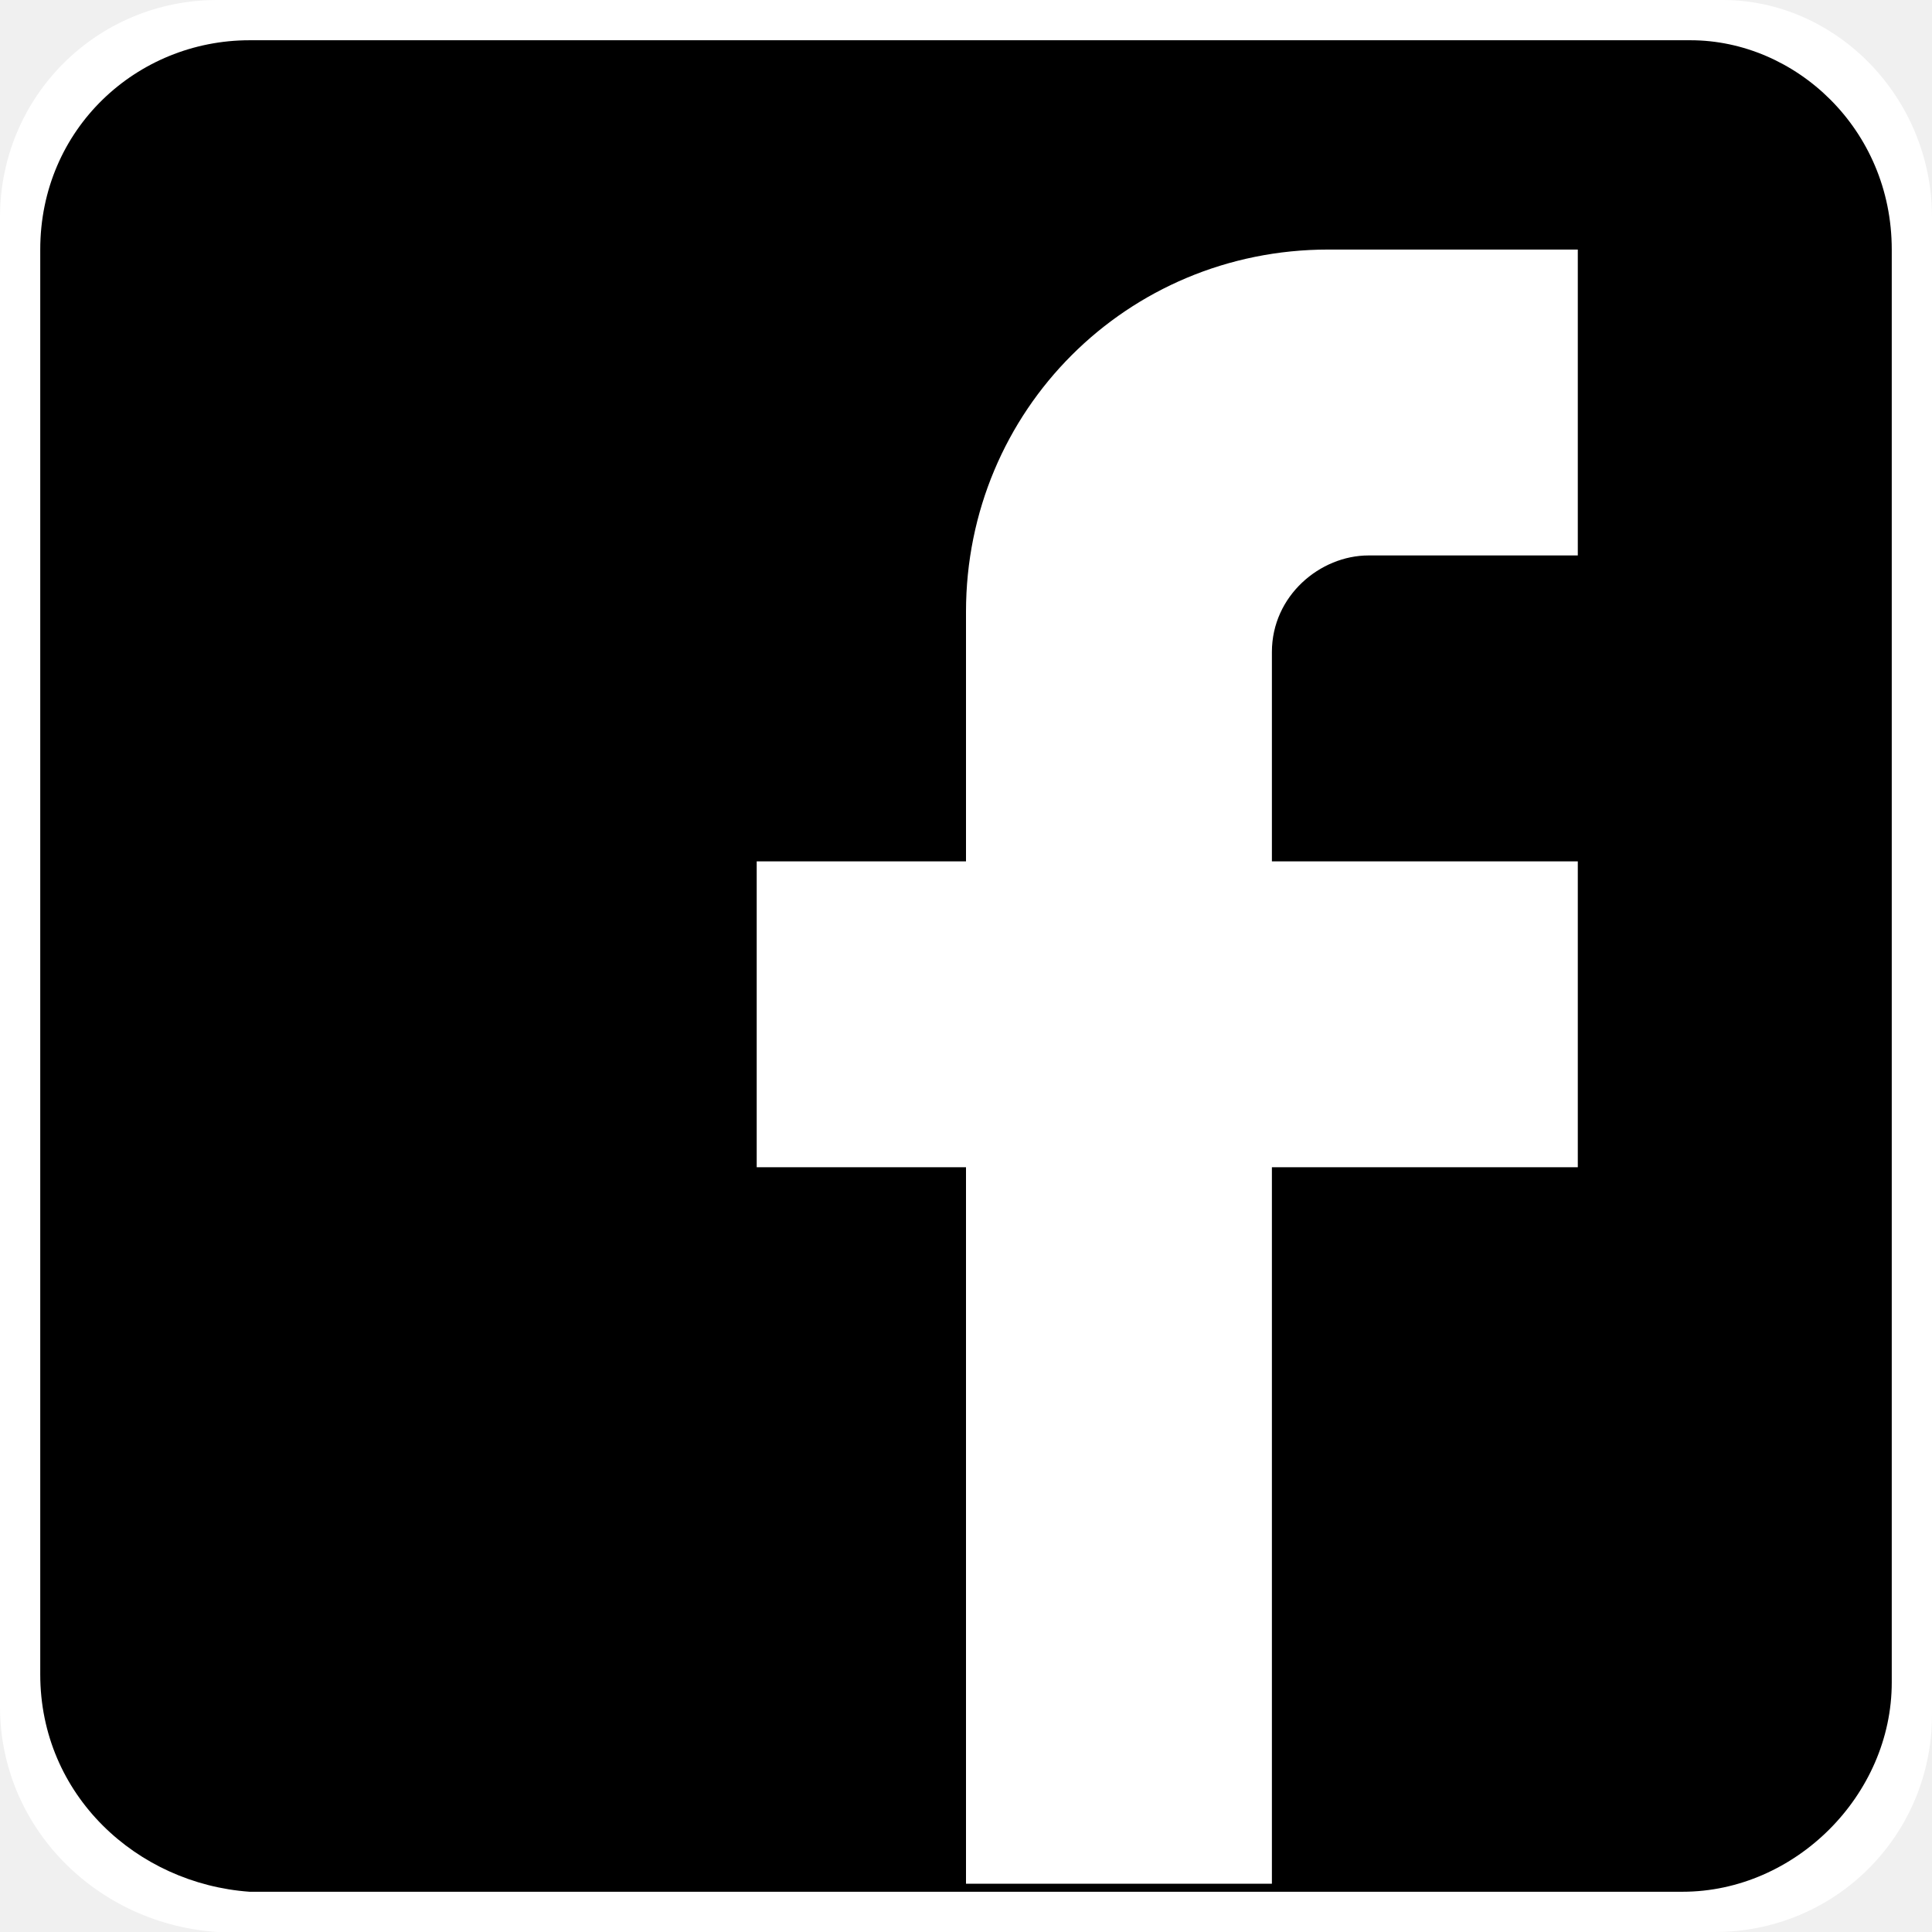
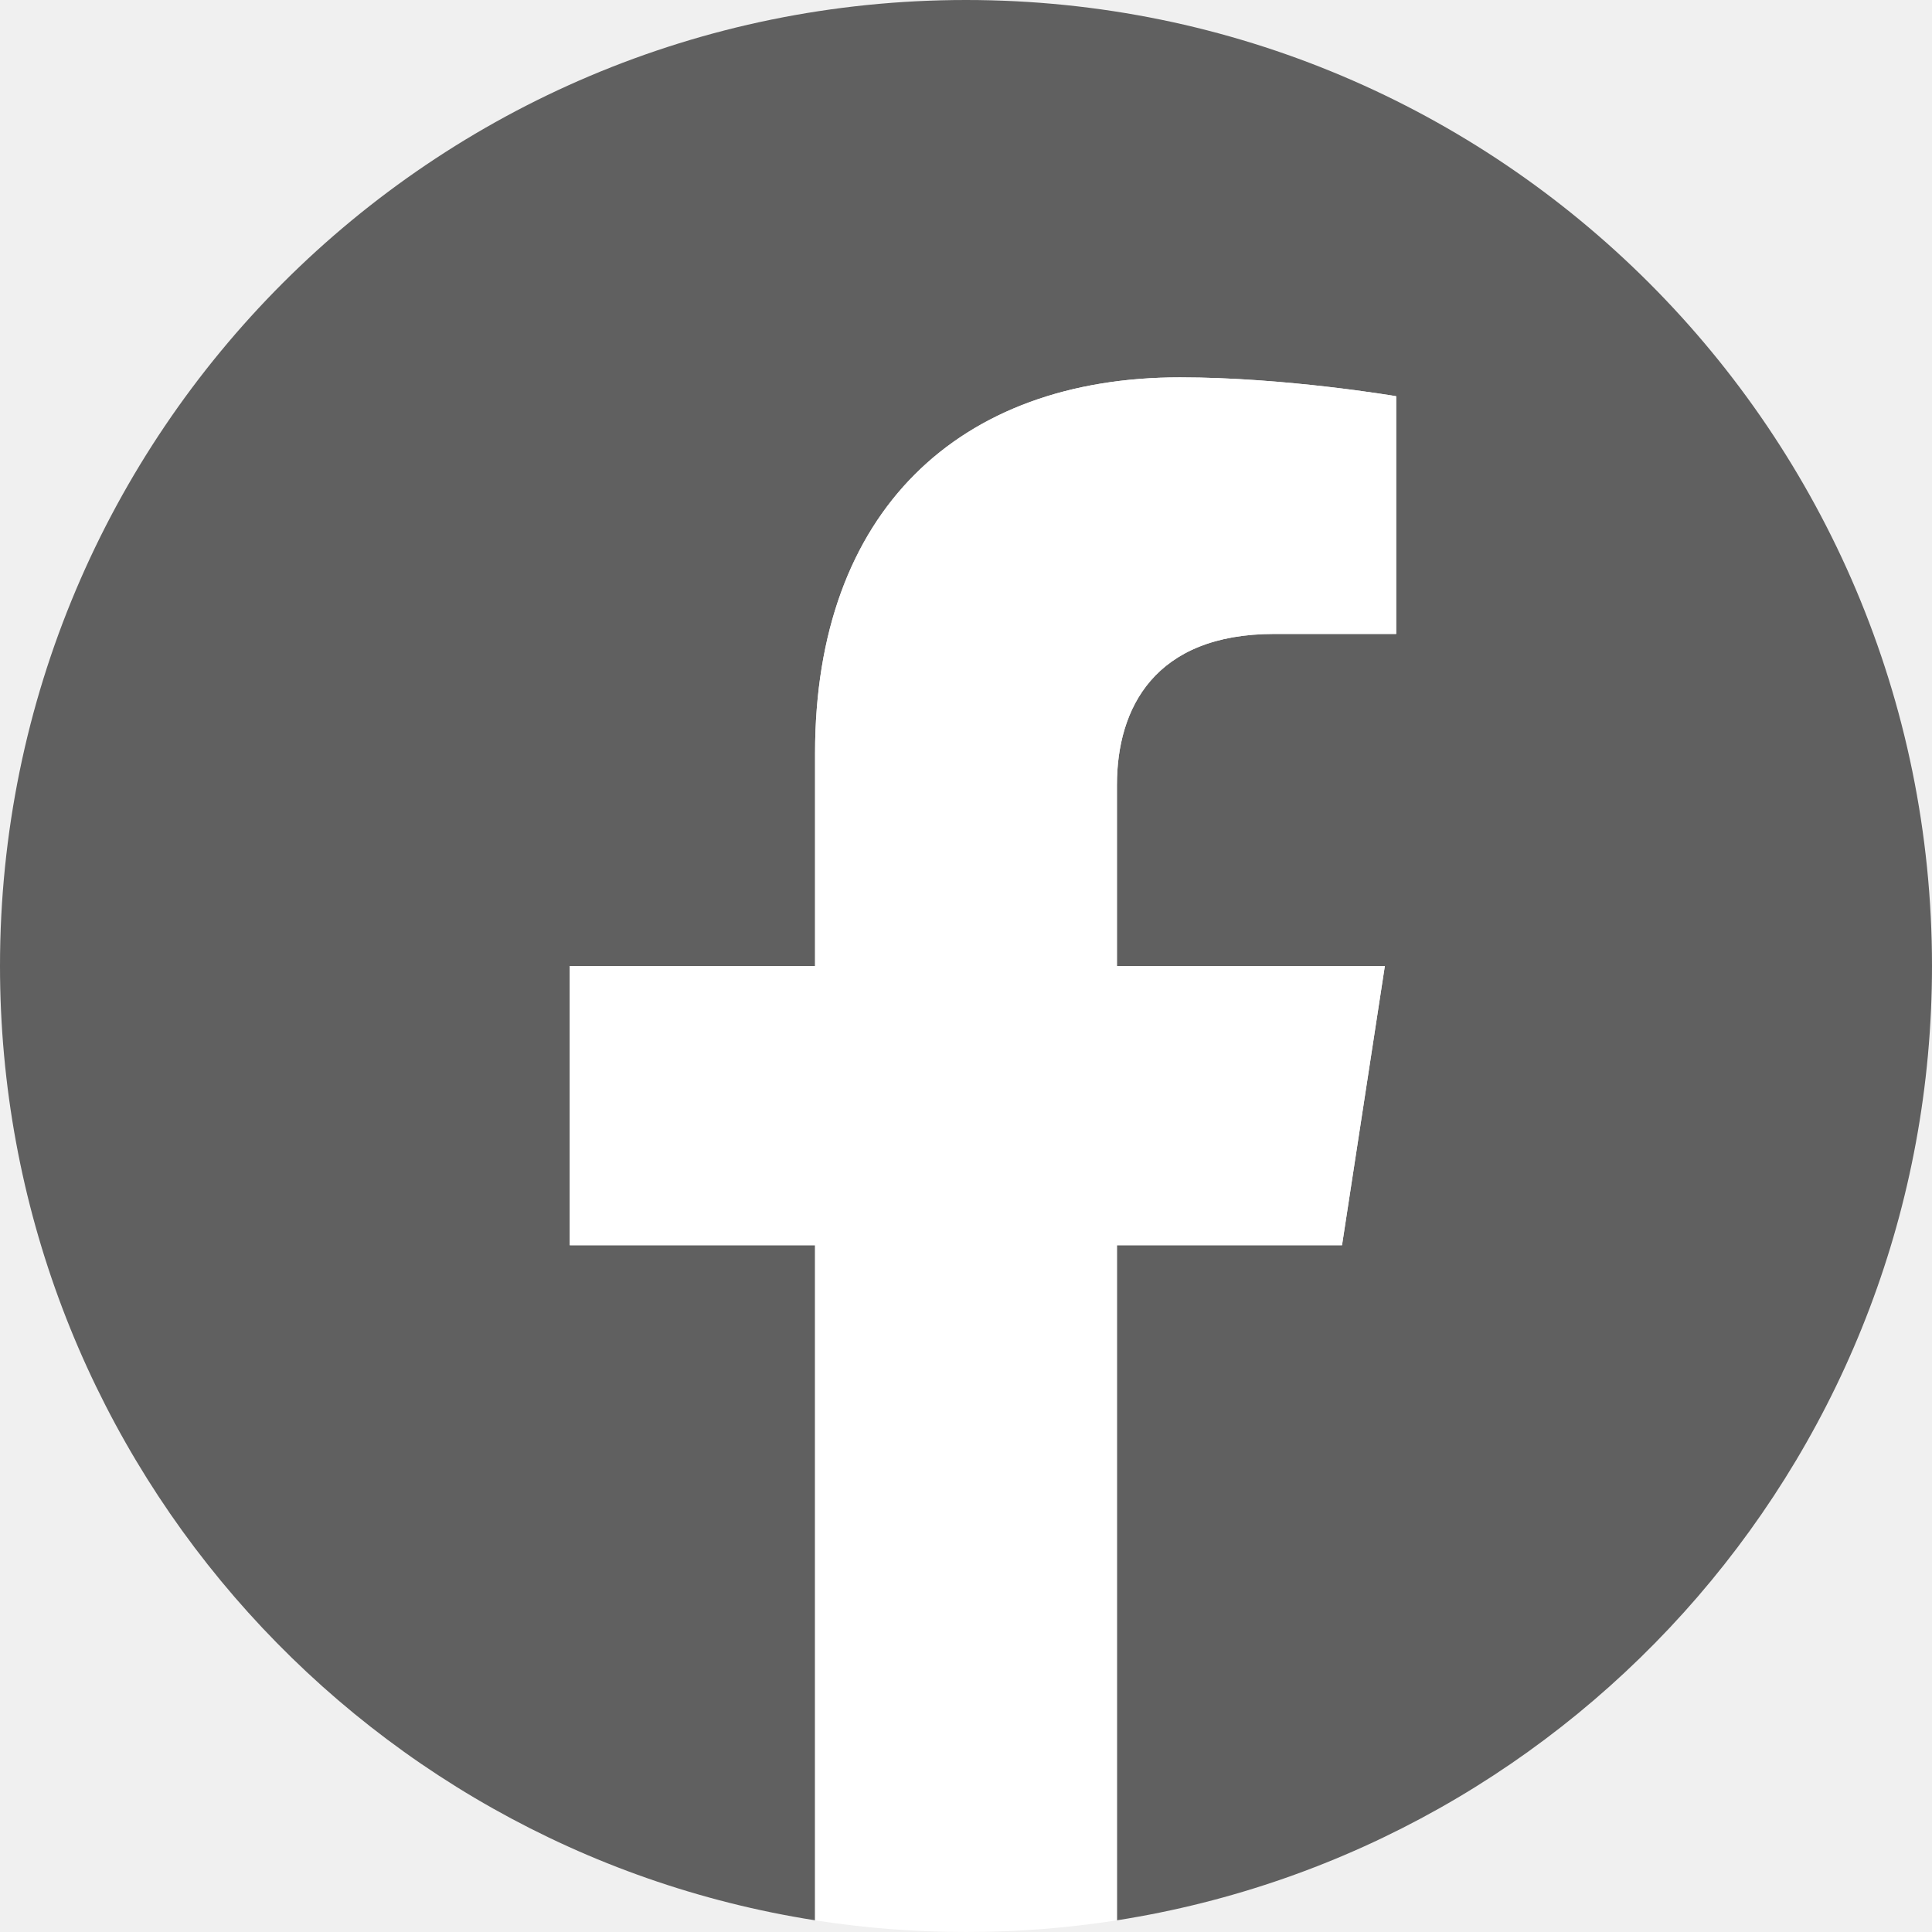
- <svg xmlns="http://www.w3.org/2000/svg" version="1.1" id="Calque_1" x="0px" y="0px" viewBox="0 0 24 24" style="enable-background:new 0 0 24 24;" xml:space="preserve">
+ <svg xmlns="http://www.w3.org/2000/svg" version="1.1" id="Layer_1" x="0px" y="0px" viewBox="0 0 1024 1024" style="enable-background:new 0 0 1024 1024;" xml:space="preserve">
  <style type="text/css">
- 	.st0{fill:#FFFFFF;}
+ 	.st0{opacity:0.6;}
+ 	.st1{fill:#FFFFFF;}
</style>
-   <path class="st0" d="M21.4,0H2.7C1.2,0,0,1.2,0,2.7v18.5c0,1.5,1.2,2.7,2.7,2.8H8h13.3c1.5,0,2.7-1.2,2.7-2.7V2.7  C24,1.2,22.8,0,21.4,0z" />
-   <path d="M3.1,0.5H21c1.3,0,2.5,1.1,2.5,2.6v17.8c0,1.4-1.2,2.6-2.6,2.6H3.1c-1.4-0.1-2.6-1.2-2.6-2.7V3.1C0.5,1.6,1.7,0.5,3.1,0.5   M19.7,3.1h-3.2c-2.5,0-4.5,2-4.5,4.5v3.1H9.4v3.8H12v8.9h3.8v-8.9h3.8v-3.8h-3.8V8.1c0-0.7,0.6-1.2,1.2-1.2h2.6V3.1z" />
+   <g>
+     <path class="st0" d="M1024,512C1024,229.2,794.8,0,512,0S0,229.2,0,512c0,255.5,187.2,467.4,432,505.8V660H302V512h130V399.2   C432,270.9,508.4,200,625.4,200c56,0,114.6,10,114.6,10v126h-64.6c-63.6,0-83.4,39.5-83.4,80v96h142l-22.7,148H592v357.8   C836.8,979.4,1024,767.5,1024,512z" />
+     <path class="st1" d="M711.3,660L734,512H592v-96c0-40.5,19.8-80,83.4-80H740V210c0,0-58.6-10-114.6-10   c-117,0-193.4,70.9-193.4,199.2V512H302v148h130v357.8c26.1,4.1,52.8,6.2,80,6.2c27.2,0,53.9-2.1,80-6.2V660H711.3z" />
+   </g>
</svg>
